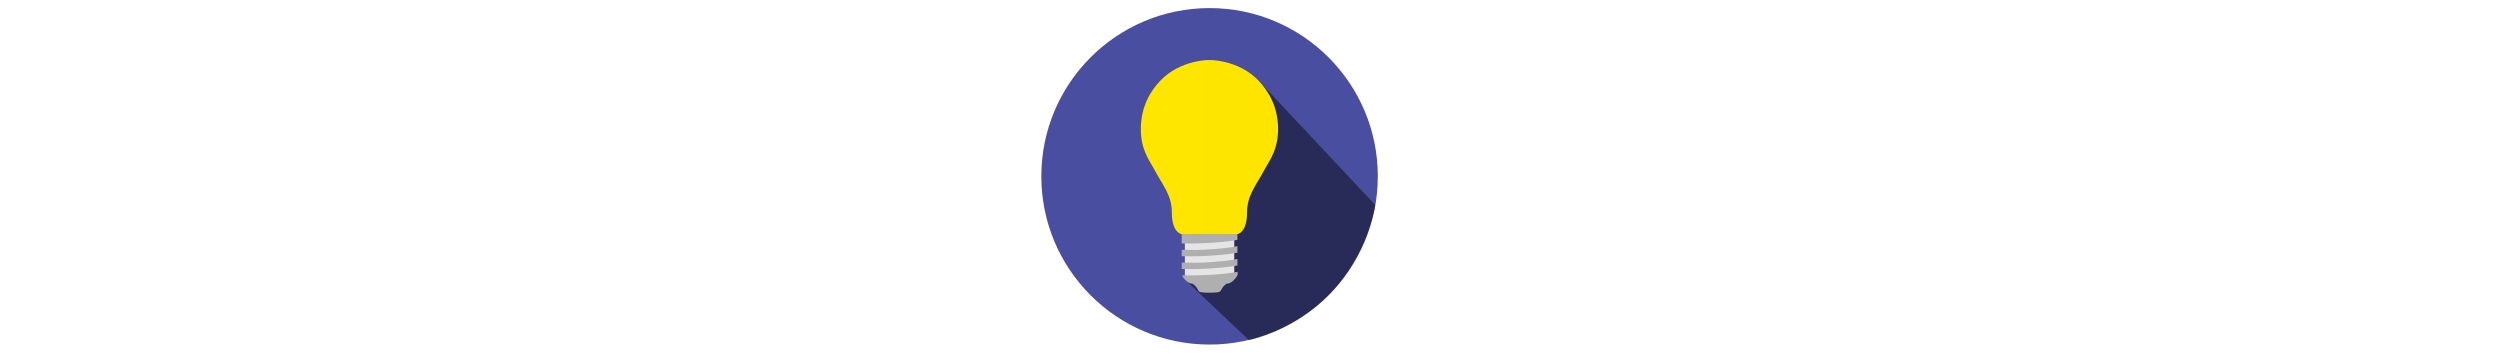
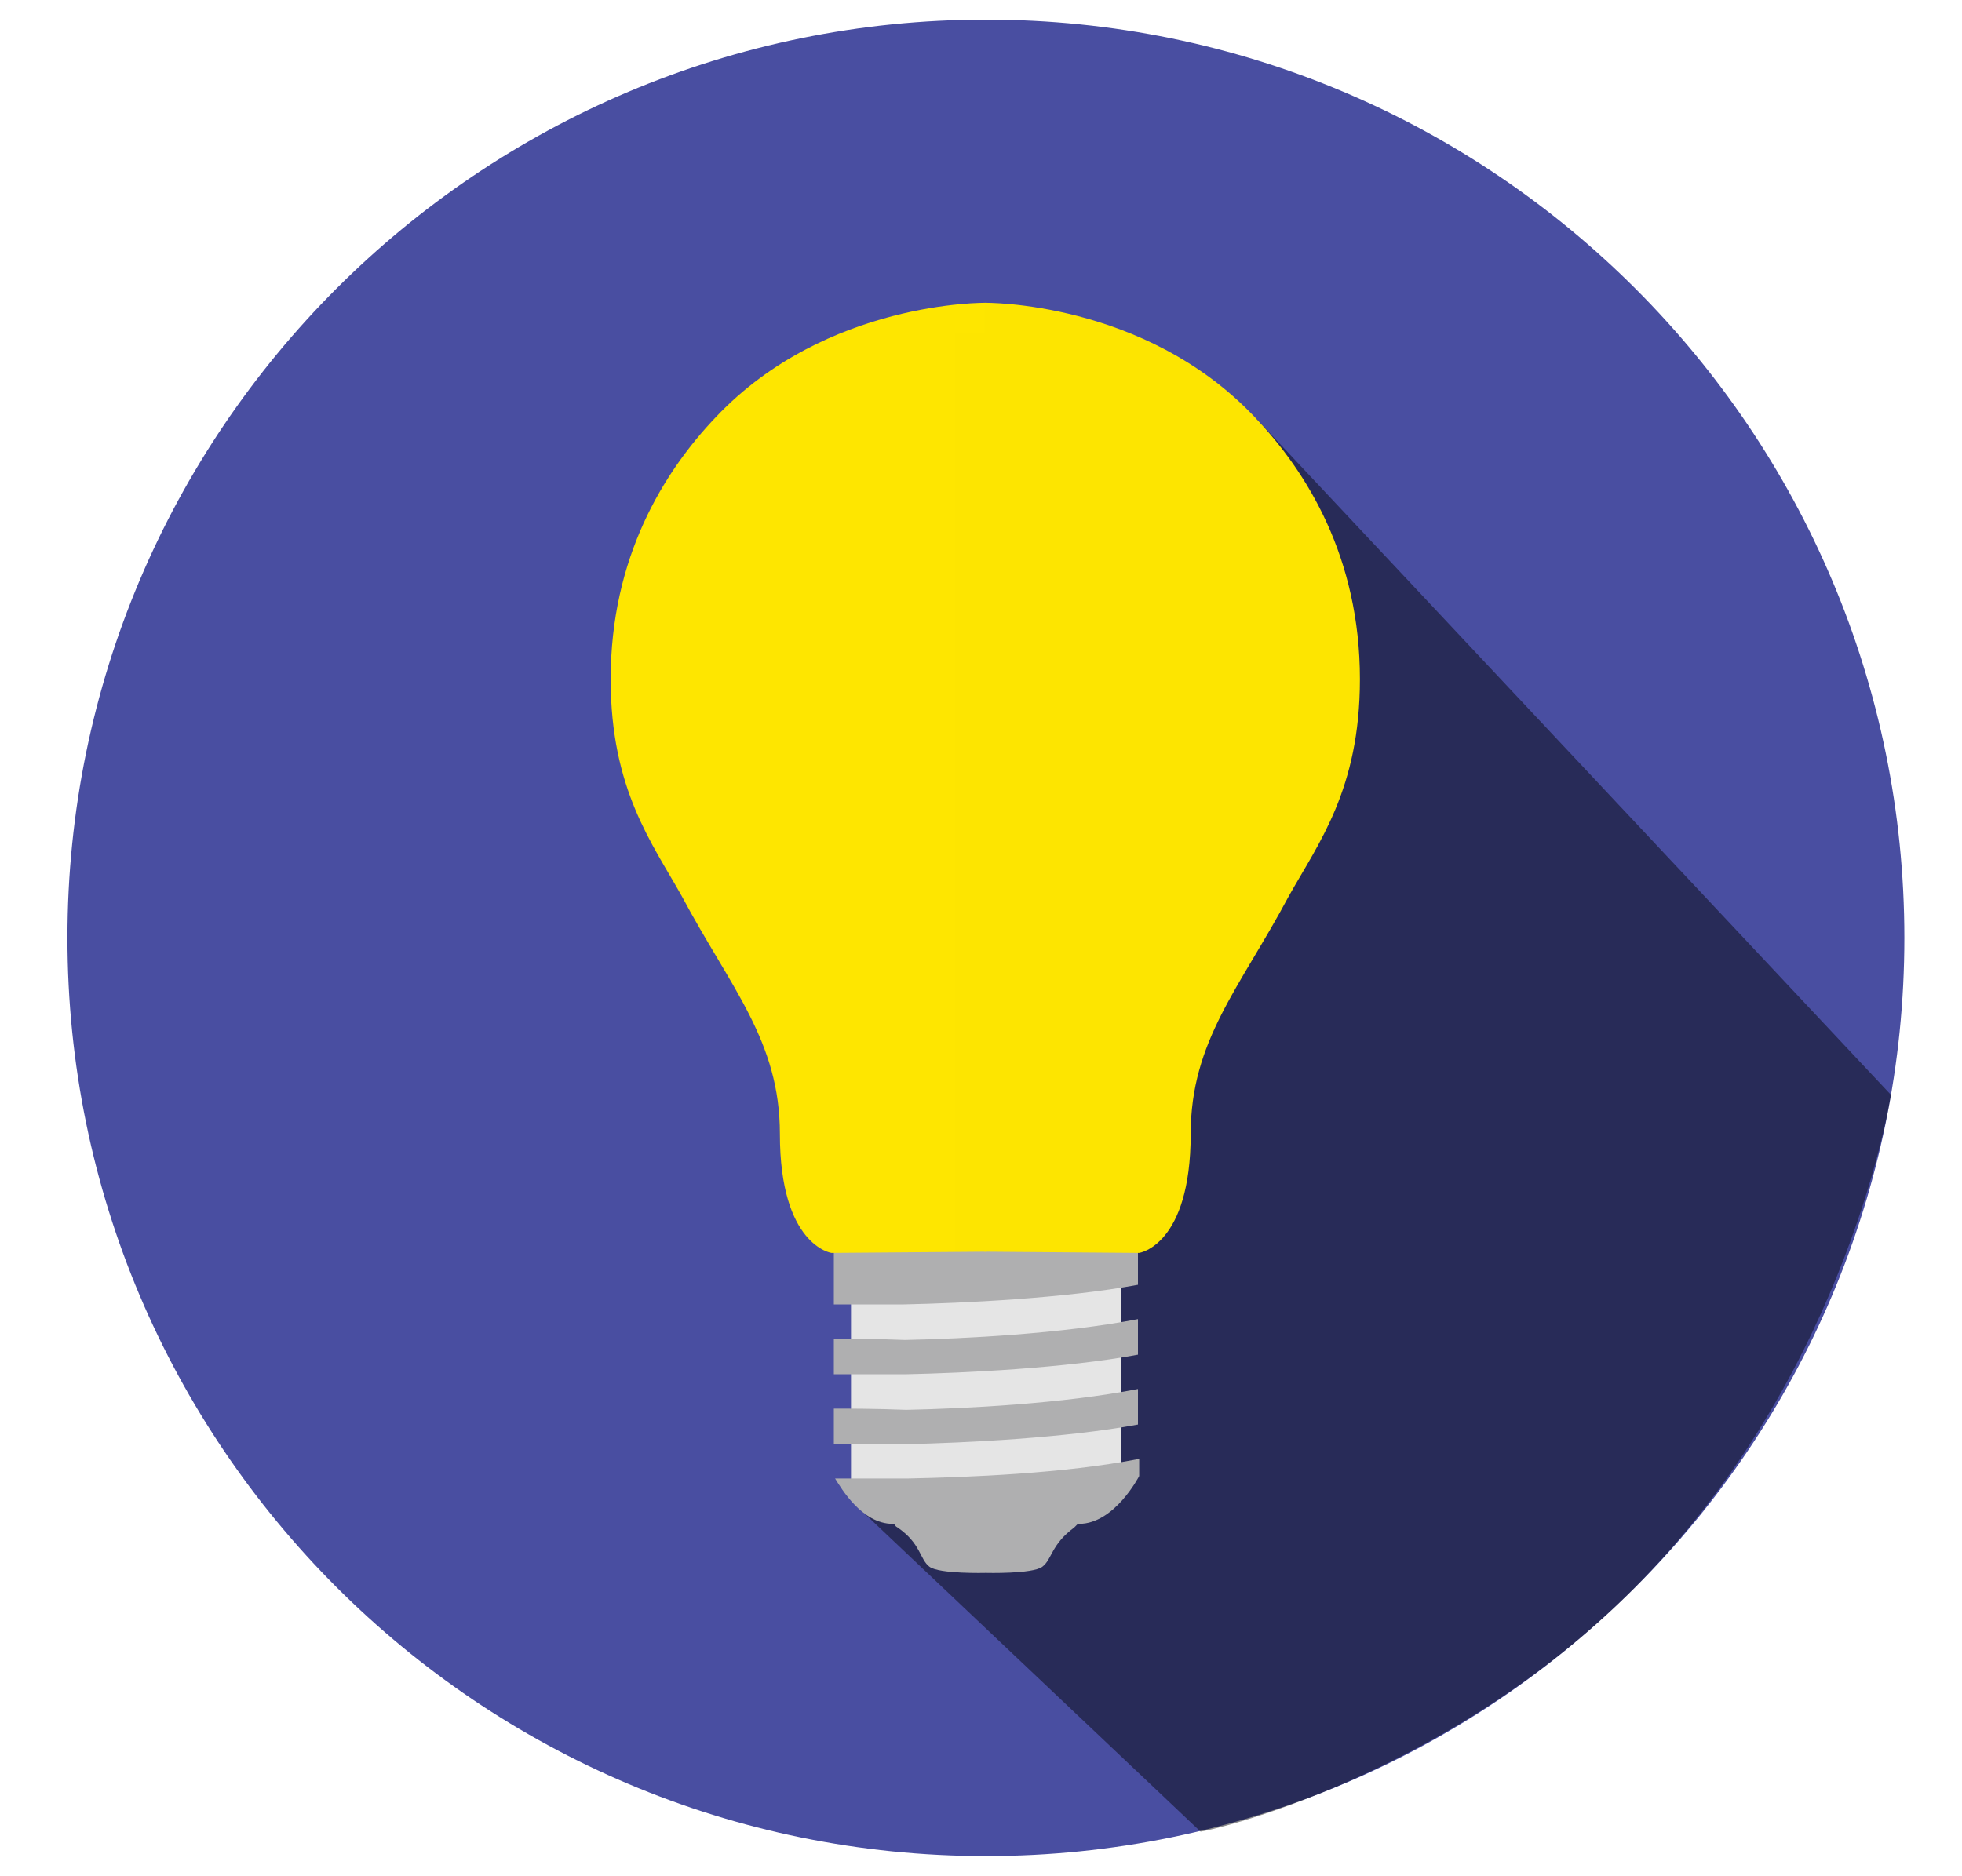
- <svg xmlns="http://www.w3.org/2000/svg" version="1.1" id="Layer_1" x="0px" y="0px" viewBox="0 0 1113 157" enable-background="new 0 0 1113 157" xml:space="preserve">
+ <svg xmlns="http://www.w3.org/2000/svg" version="1.1" id="Layer_1" x="0px" y="0px" viewBox="476.5 2 160 153" enable-background="new 476.5 2 160 153" xml:space="preserve">
  <g id="Page-1">
    <g id="logo">
      <g id="Group">
-         <circle id="Oval" fill="none" cx="538.5" cy="78.5" r="74.9" />
-         <circle id="XMLID_2_" fill="#494EA1" cx="538.5" cy="78.5" r="74.9" />
-         <path opacity="0.45" enable-background="new    " d="M560.5,36.1l-32.7,88.6l28.2,26.7c0.1,0.1,20.4-4.3,36.1-20.6     c16.9-17.5,20.2-39.5,20.2-39.5L560.5,36.1z" />
-         <rect id="XMLID_5_" x="527.5" y="106.2" fill="#E5E5E5" width="22" height="17.2" />
-         <path id="Oval_1_" fill="none" d="M538.5,3.6c41.4,0,74.9,33.5,74.9,74.9c0,20.4-7.6,38-21.3,52.3c-13,13.6-32.6,22.6-53.6,22.6     c-41.4,0-74.9-33.5-74.9-74.9S497.1,3.6,538.5,3.6z" />
+         <circle id="Oval" fill="none" cx="556.9" cy="78.5" r="74.9" />
+         <circle id="XMLID_2_" fill="#494EA1" cx="556.9" cy="78.5" r="74.9" />
+         <path opacity="0.45" enable-background="new    " d="M578.9,36.1l-32.7,88.6l28.2,26.7c0.1,0.1,20.4-4.3,36.1-20.6     c16.9-17.5,20.2-39.5,20.2-39.5L578.9,36.1z" />
+         <rect id="XMLID_5_" x="545.9" y="106.2" fill="#E5E5E5" width="22" height="17.2" />
+         <path id="Oval_1_" fill="none" d="M556.9,3.6c41.4,0,74.9,33.5,74.9,74.9c0,20.4-7.6,38-21.3,52.3c-13,13.6-32.6,22.6-53.6,22.6     c-41.4,0-74.9-33.5-74.9-74.9S515.5,3.6,556.9,3.6z" />
        <g id="XMLID_8_" transform="translate(267, 139)">
          <g id="XMLID_4_" transform="translate(4, 2)">
-             <path id="Shape" fill="#AFAFB0" d="M297.4-84c0-16.5-13.4-29.9-29.9-29.9c-16.5,0-29.9,13.4-29.9,29.9c0,5.5,1.5,10.6,4.1,15.1       l0,0c0,0,0.1,0.1,0.2,0.4c0.4,0.7,0.9,1.4,1.4,2.1c2.9,4.5,8.5,14.4,7.8,21.5c0,2.9,1.6,5.5,4,6.8v5.5c1.6,0,2.8,0,5.7,0       c4.8-0.1,13.2-0.5,19.1-1.6v-3.9c2.3-1.3,3.9-3.8,3.9-6.7c-0.7-7.1,4.9-16.8,7.8-21.4c0.5-0.7,1-1.5,1.5-2.2       c0.1-0.2,0.2-0.3,0.2-0.3l0,0C295.9-73.4,297.4-78.5,297.4-84L297.4-84L297.4-84z M255.1-29.8v2.9c1.2,0,3.4,0,5.8,0       c4.8-0.1,13.1-0.5,19-1.6v-2.9c-6.2,1.2-14.2,1.6-19,1.7C258.5-29.8,256.3-29.8,255.1-29.8L255.1-29.8L255.1-29.8z M255.2-18.4       c0.5,0.8,2.2,3.7,4.7,3.7h0.1c0.1,0.1,0.1,0.2,0.3,0.3c1.9,1.3,1.8,2.6,2.6,3.2s4.6,0.5,4.6,0.5s3.8,0.1,4.6-0.5       c0.8-0.6,0.7-1.8,2.6-3.2c0.1-0.1,0.2-0.2,0.3-0.3h0.1c2.9,0,4.9-3.9,4.9-3.9v-1.4c-6.1,1.2-14,1.5-18.8,1.6       C258.6-18.4,256.4-18.4,255.2-18.4L255.2-18.4L255.2-18.4z M255.1-24.1v2.9c1.2,0,3.5,0,5.9,0c4.7-0.1,13-0.5,18.9-1.6v-2.9       c-6.1,1.2-14.1,1.6-18.9,1.7C258.5-24.1,256.3-24.1,255.1-24.1L255.1-24.1L255.1-24.1z" />
+             <path id="Shape" fill="#AFAFB0" d="M315.8-84c0-16.5-13.4-29.9-29.9-29.9S256-100.5,256-84c0,5.5,1.5,10.6,4.1,15.1l0,0       c0,0,0.1,0.1,0.2,0.4c0.4,0.7,0.9,1.4,1.4,2.1c2.9,4.5,8.5,14.4,7.8,21.5c0,2.9,1.6,5.5,4,6.8v5.5c1.6,0,2.8,0,5.7,0       c4.8-0.1,13.2-0.5,19.1-1.6v-3.9c2.3-1.3,3.9-3.8,3.9-6.7c-0.7-7.1,4.9-16.8,7.8-21.4c0.5-0.7,1-1.5,1.5-2.2       c0.1-0.2,0.2-0.3,0.2-0.3l0,0C314.3-73.4,315.8-78.5,315.8-84L315.8-84L315.8-84z M273.5-29.8v2.9c1.2,0,3.4,0,5.8,0       c4.8-0.1,13.1-0.5,19-1.6v-2.9c-6.2,1.2-14.2,1.6-19,1.7C276.9-29.8,274.7-29.8,273.5-29.8L273.5-29.8L273.5-29.8z M273.6-18.4       c0.5,0.8,2.2,3.7,4.7,3.7h0.1c0.1,0.1,0.1,0.2,0.3,0.3c1.9,1.3,1.8,2.6,2.6,3.2s4.6,0.5,4.6,0.5s3.8,0.1,4.6-0.5       c0.8-0.6,0.7-1.8,2.6-3.2c0.1-0.1,0.2-0.2,0.3-0.3h0.1c2.9,0,4.9-3.9,4.9-3.9V-20c-6.1,1.2-14,1.5-18.8,1.6       C277-18.4,274.8-18.4,273.6-18.4L273.6-18.4L273.6-18.4z M273.5-24.1v2.9c1.2,0,3.5,0,5.9,0c4.7-0.1,13-0.5,18.9-1.6v-2.9       c-6.1,1.2-14.1,1.6-18.9,1.7C276.9-24.1,274.7-24.1,273.5-24.1L273.5-24.1L273.5-24.1z" />
          </g>
-           <path id="XMLID_3_" fill="#FEE600" d="M271.5-112.3c0,0-13-0.2-22,9.3c-4.3,4.5-8.6,11.5-8.6,21.4c0,9,3.4,13.4,5.8,17.7      c4,7.5,8,11.8,8,19.4c0,9.1,4.2,9.7,4.2,9.7l12.6-0.1L271.5-112.3L271.5-112.3L271.5-112.3z" />
-           <path id="XMLID_1_" fill="#FDE500" d="M271.4-112.3c0,0,13-0.2,22,9.3c4.3,4.5,8.6,11.5,8.6,21.4c0,9-3.4,13.4-5.8,17.7      c-4,7.5-8,11.8-8,19.4c0,9.1-4.2,9.7-4.2,9.7l-12.6-0.1L271.4-112.3L271.4-112.3L271.4-112.3z" />
+           <path id="XMLID_3_" fill="#FEE600" d="M289.9-112.3c0,0-13-0.2-22,9.3c-4.3,4.5-8.6,11.5-8.6,21.4c0,9,3.4,13.4,5.8,17.7      c4,7.5,8,11.8,8,19.4c0,9.1,4.2,9.7,4.2,9.7l12.6-0.1V-112.3L289.9-112.3L289.9-112.3z" />
+           <path id="XMLID_1_" fill="#FDE500" d="M289.8-112.3c0,0,13-0.2,22,9.3c4.3,4.5,8.6,11.5,8.6,21.4c0,9-3.4,13.4-5.8,17.7      c-4,7.5-8,11.8-8,19.4c0,9.1-4.2,9.7-4.2,9.7l-12.6-0.1V-112.3L289.8-112.3L289.8-112.3z" />
        </g>
-         <rect id="Rectangle-2" x="536" y="29.2" fill="#FDE500" width="4.3" height="74.8" />
+         <rect id="Rectangle-2" x="554.4" y="29.2" fill="#FDE500" width="4.3" height="74.8" />
      </g>
    </g>
  </g>
</svg>
